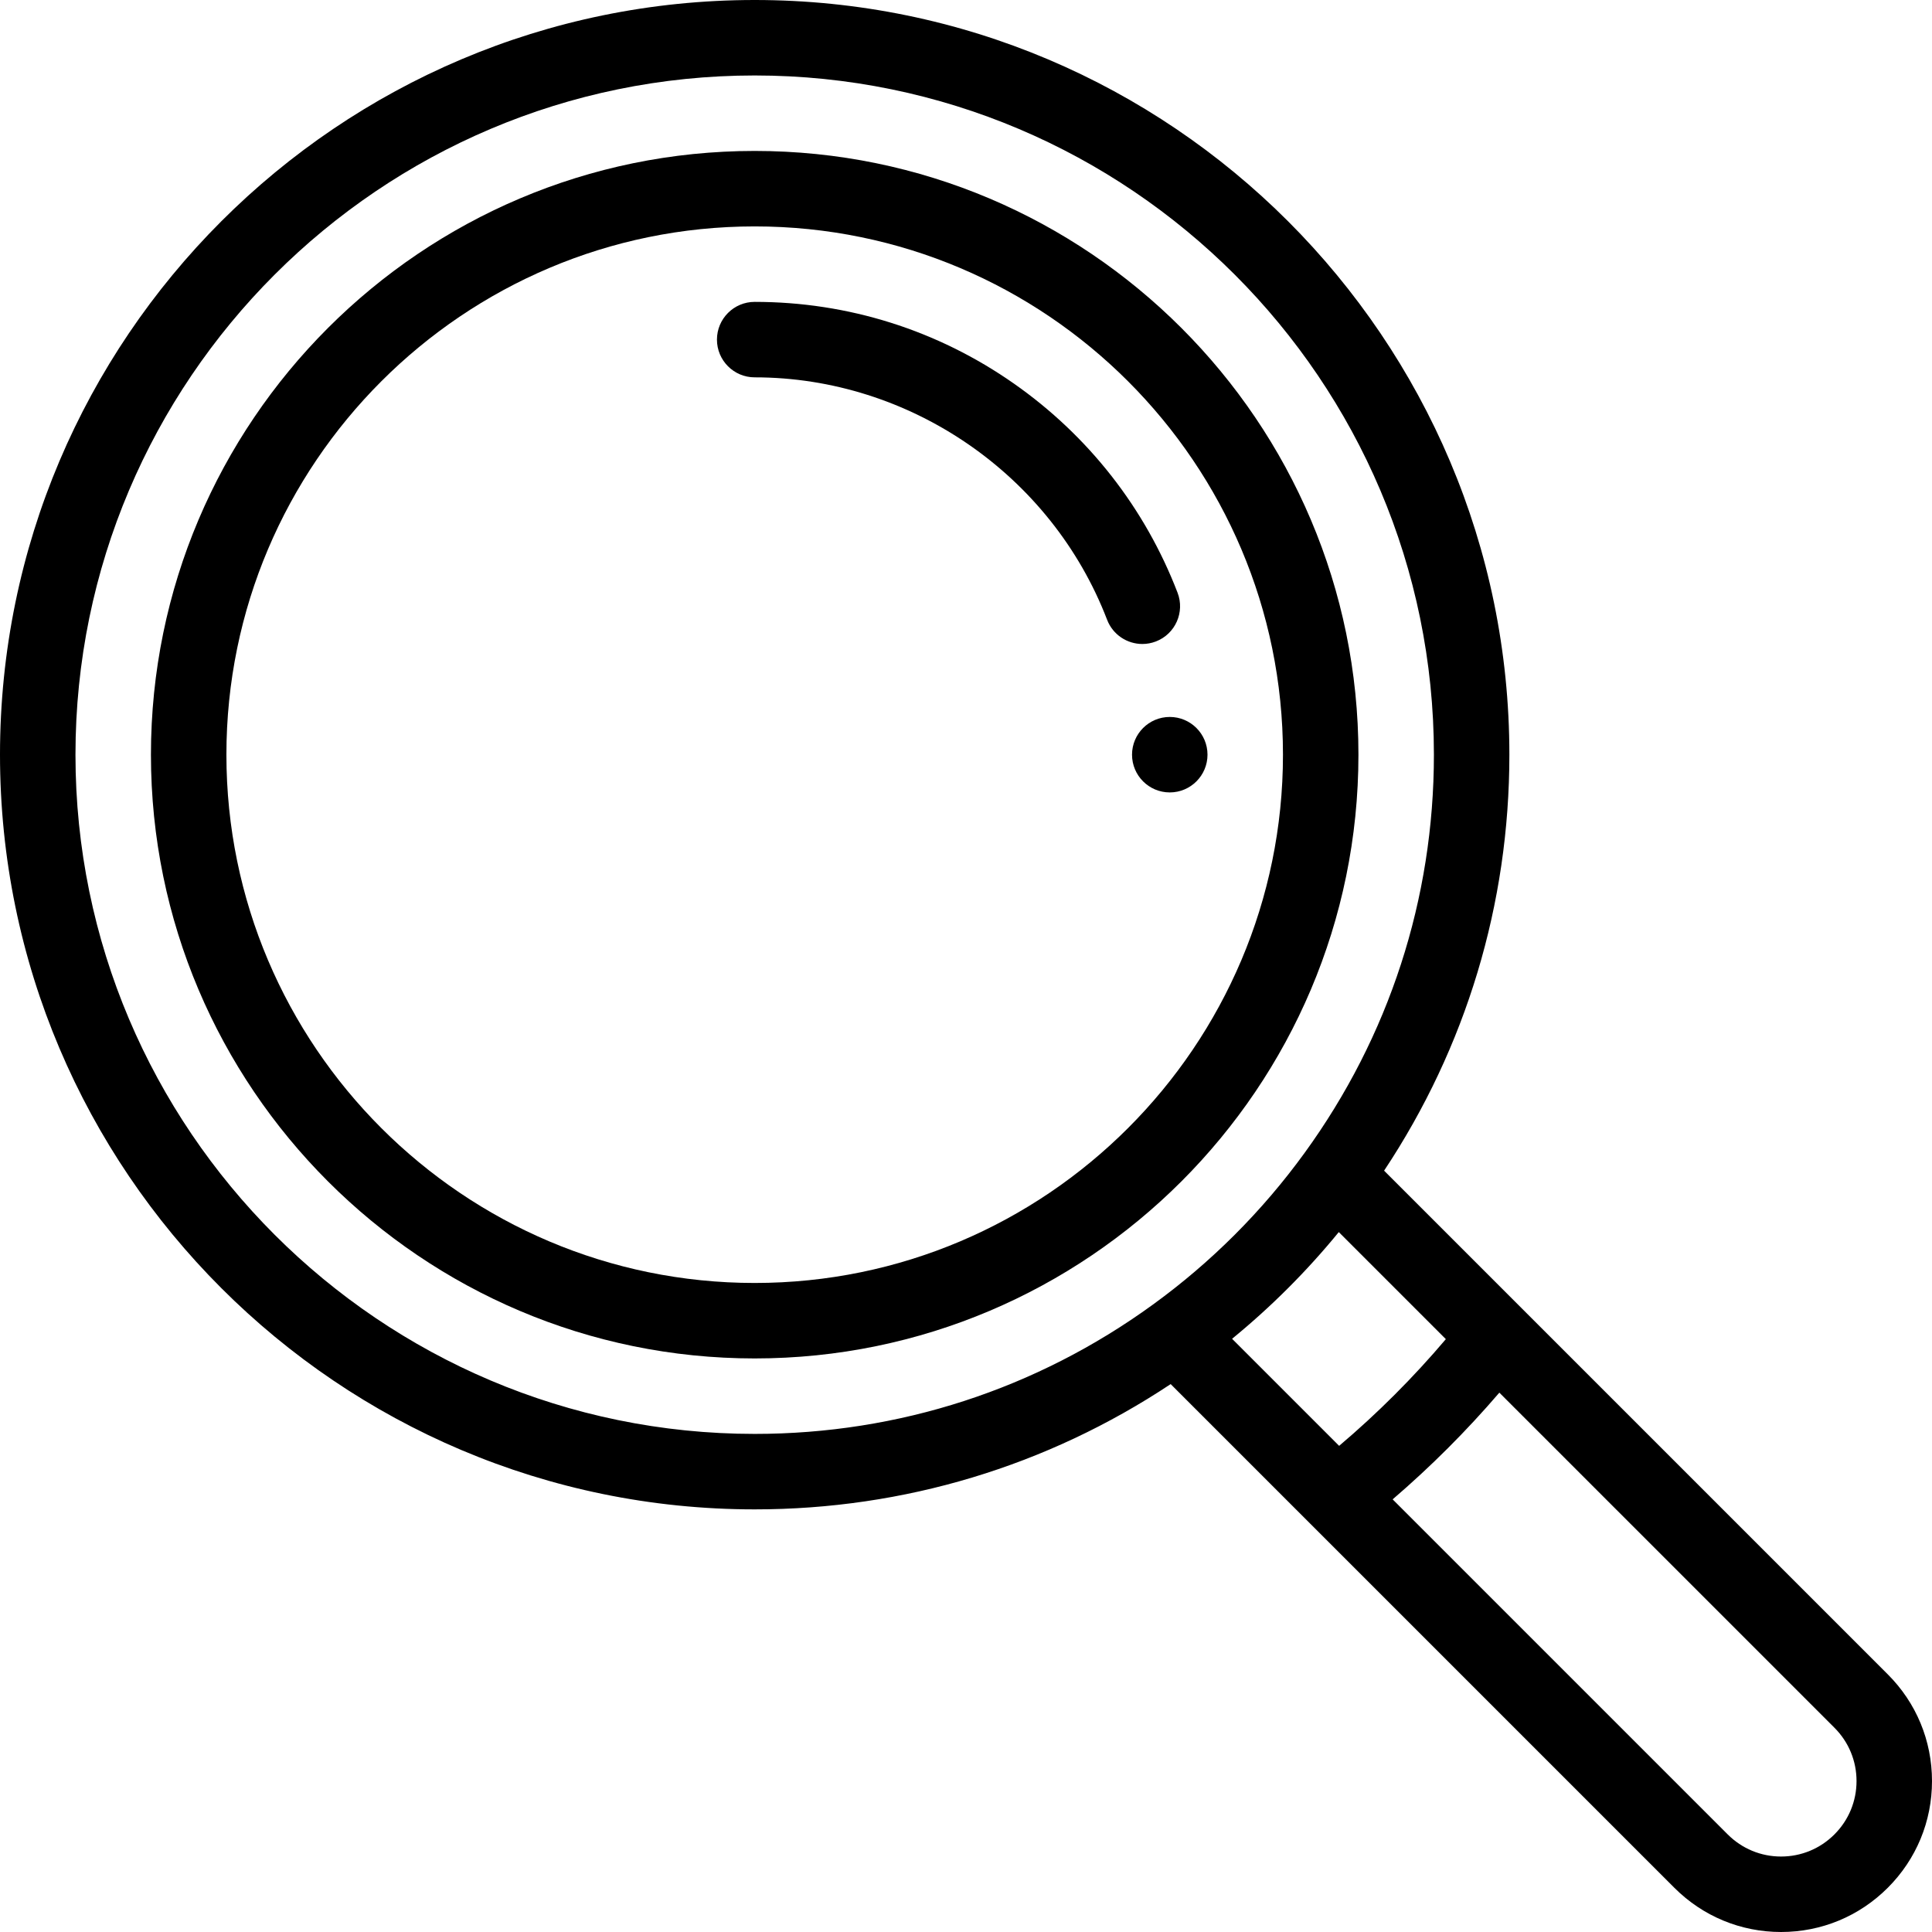
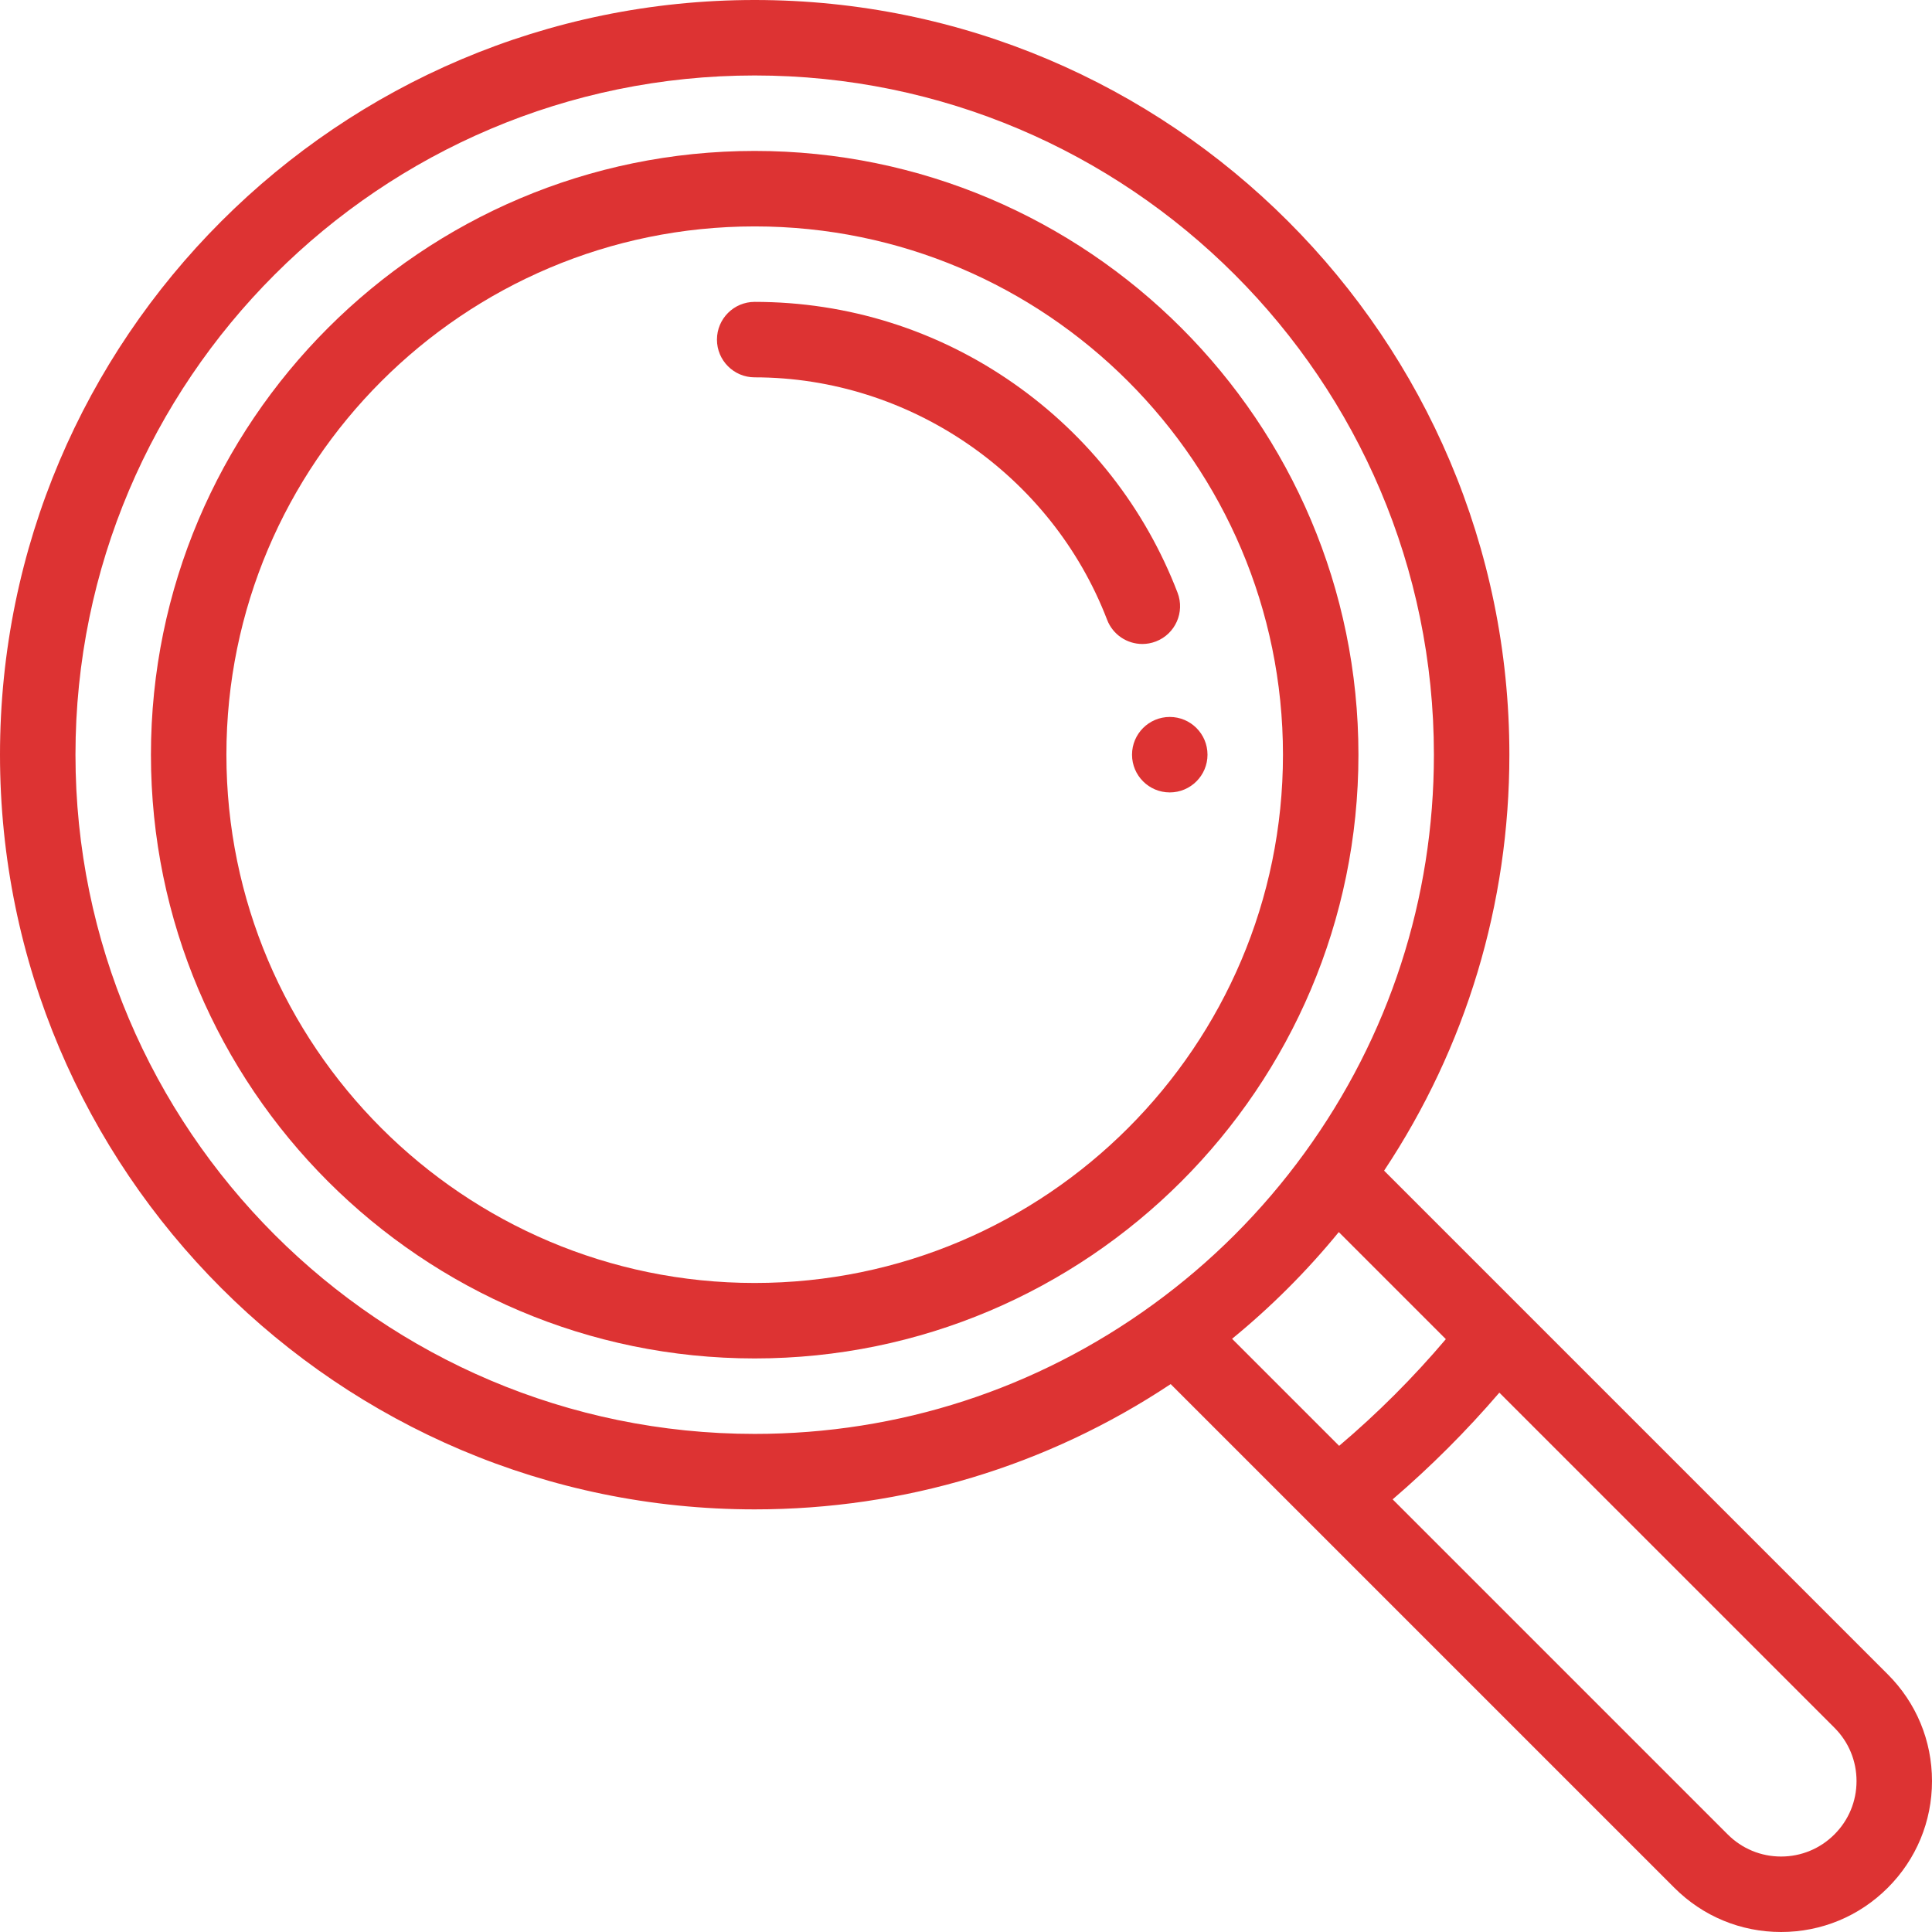
- <svg xmlns="http://www.w3.org/2000/svg" version="1.1" id="Capa_1" x="0px" y="0px" viewBox="0 0 512 512" style="enable-background:new 0 0 512 512;" xml:space="preserve">
+ <svg xmlns="http://www.w3.org/2000/svg" fill="#dd3333" version="1.1" id="Capa_1" x="0px" y="0px" viewBox="0 0 512 512" style="enable-background:new 0 0 512 512;" xml:space="preserve">
  <g>
    <g>
      <path d="M310,190c-5.52,0-10,4.48-10,10s4.48,10,10,10c5.52,0,10-4.48,10-10S315.52,190,310,190z" />
    </g>
  </g>
  <g>
    <g>
      <path d="M500.281,443.719l-133.48-133.48C388.546,277.485,400,239.555,400,200C400,89.72,310.28,0,200,0S0,89.72,0,200    s89.72,200,200,200c39.556,0,77.486-11.455,110.239-33.198l36.895,36.895c0.005,0.005,0.01,0.01,0.016,0.016l96.568,96.568    C451.276,507.838,461.319,512,472,512c10.681,0,20.724-4.162,28.278-11.716C507.837,492.731,512,482.687,512,472    S507.837,451.269,500.281,443.719z M305.536,345.727c0,0.001-0.001,0.001-0.002,0.002C274.667,368.149,238.175,380,200,380    c-99.252,0-180-80.748-180-180S100.748,20,200,20s180,80.748,180,180c0,38.175-11.851,74.667-34.272,105.535    C334.511,320.988,320.989,334.511,305.536,345.727z M326.516,354.793c10.35-8.467,19.811-17.928,28.277-28.277l28.371,28.371    c-8.628,10.183-18.094,19.65-28.277,28.277L326.516,354.793z M486.139,486.139c-3.78,3.78-8.801,5.861-14.139,5.861    s-10.359-2.081-14.139-5.861l-88.795-88.795c10.127-8.691,19.587-18.15,28.277-28.277l88.798,88.798    C489.919,461.639,492,466.658,492,472C492,477.342,489.919,482.361,486.139,486.139z" />
    </g>
  </g>
  <g>
    <g>
      <path d="M200,40c-88.225,0-160,71.775-160,160s71.775,160,160,160s160-71.775,160-160S288.225,40,200,40z M200,340    c-77.196,0-140-62.804-140-140S122.804,60,200,60s140,62.804,140,140S277.196,340,200,340z" />
    </g>
  </g>
  <g>
    <g>
      <path d="M312.065,157.073c-8.611-22.412-23.604-41.574-43.36-55.413C248.479,87.49,224.721,80,200,80c-5.522,0-10,4.478-10,10    c0,5.522,4.478,10,10,10c41.099,0,78.631,25.818,93.396,64.247c1.528,3.976,5.317,6.416,9.337,6.416    c1.192,0,2.405-0.215,3.584-0.668C311.472,168.014,314.046,162.229,312.065,157.073z" />
    </g>
  </g>
  <g>
</g>
  <g>
</g>
  <g>
</g>
  <g>
</g>
  <g>
</g>
  <g>
</g>
  <g>
</g>
  <g>
</g>
  <g>
</g>
  <g>
</g>
  <g>
</g>
  <g>
</g>
  <g>
</g>
  <g>
</g>
  <g>
</g>
</svg>
